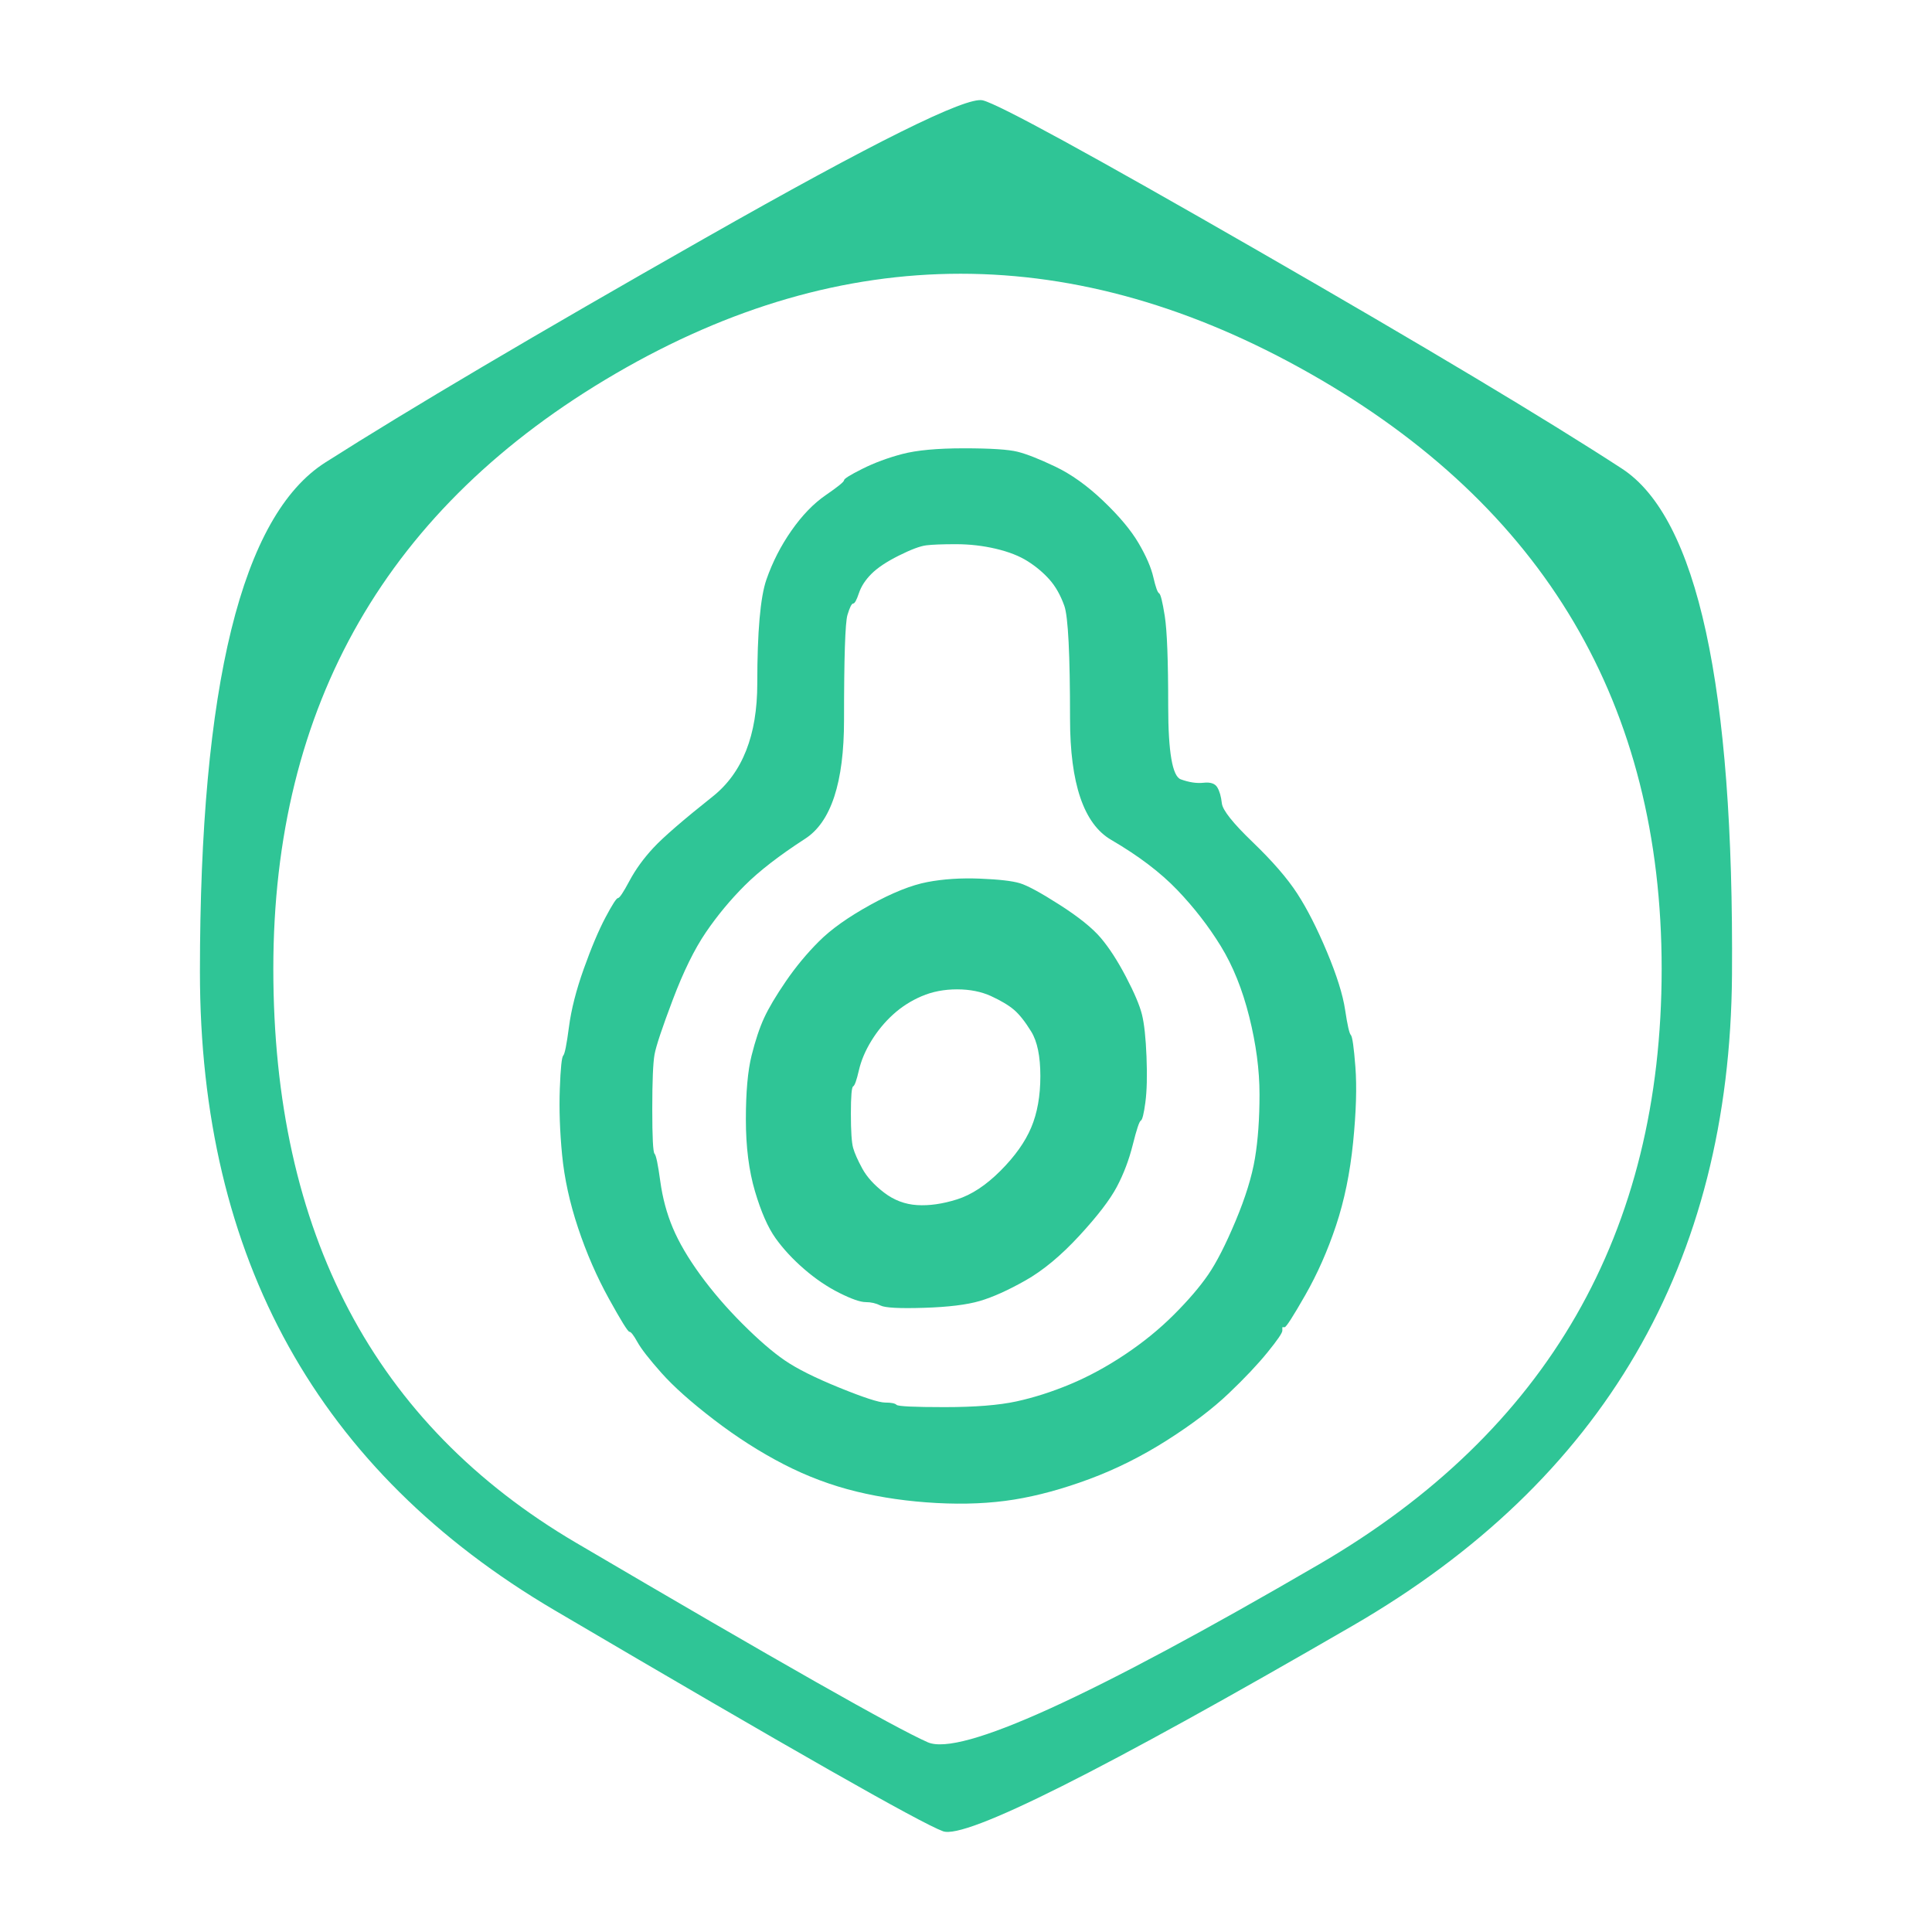
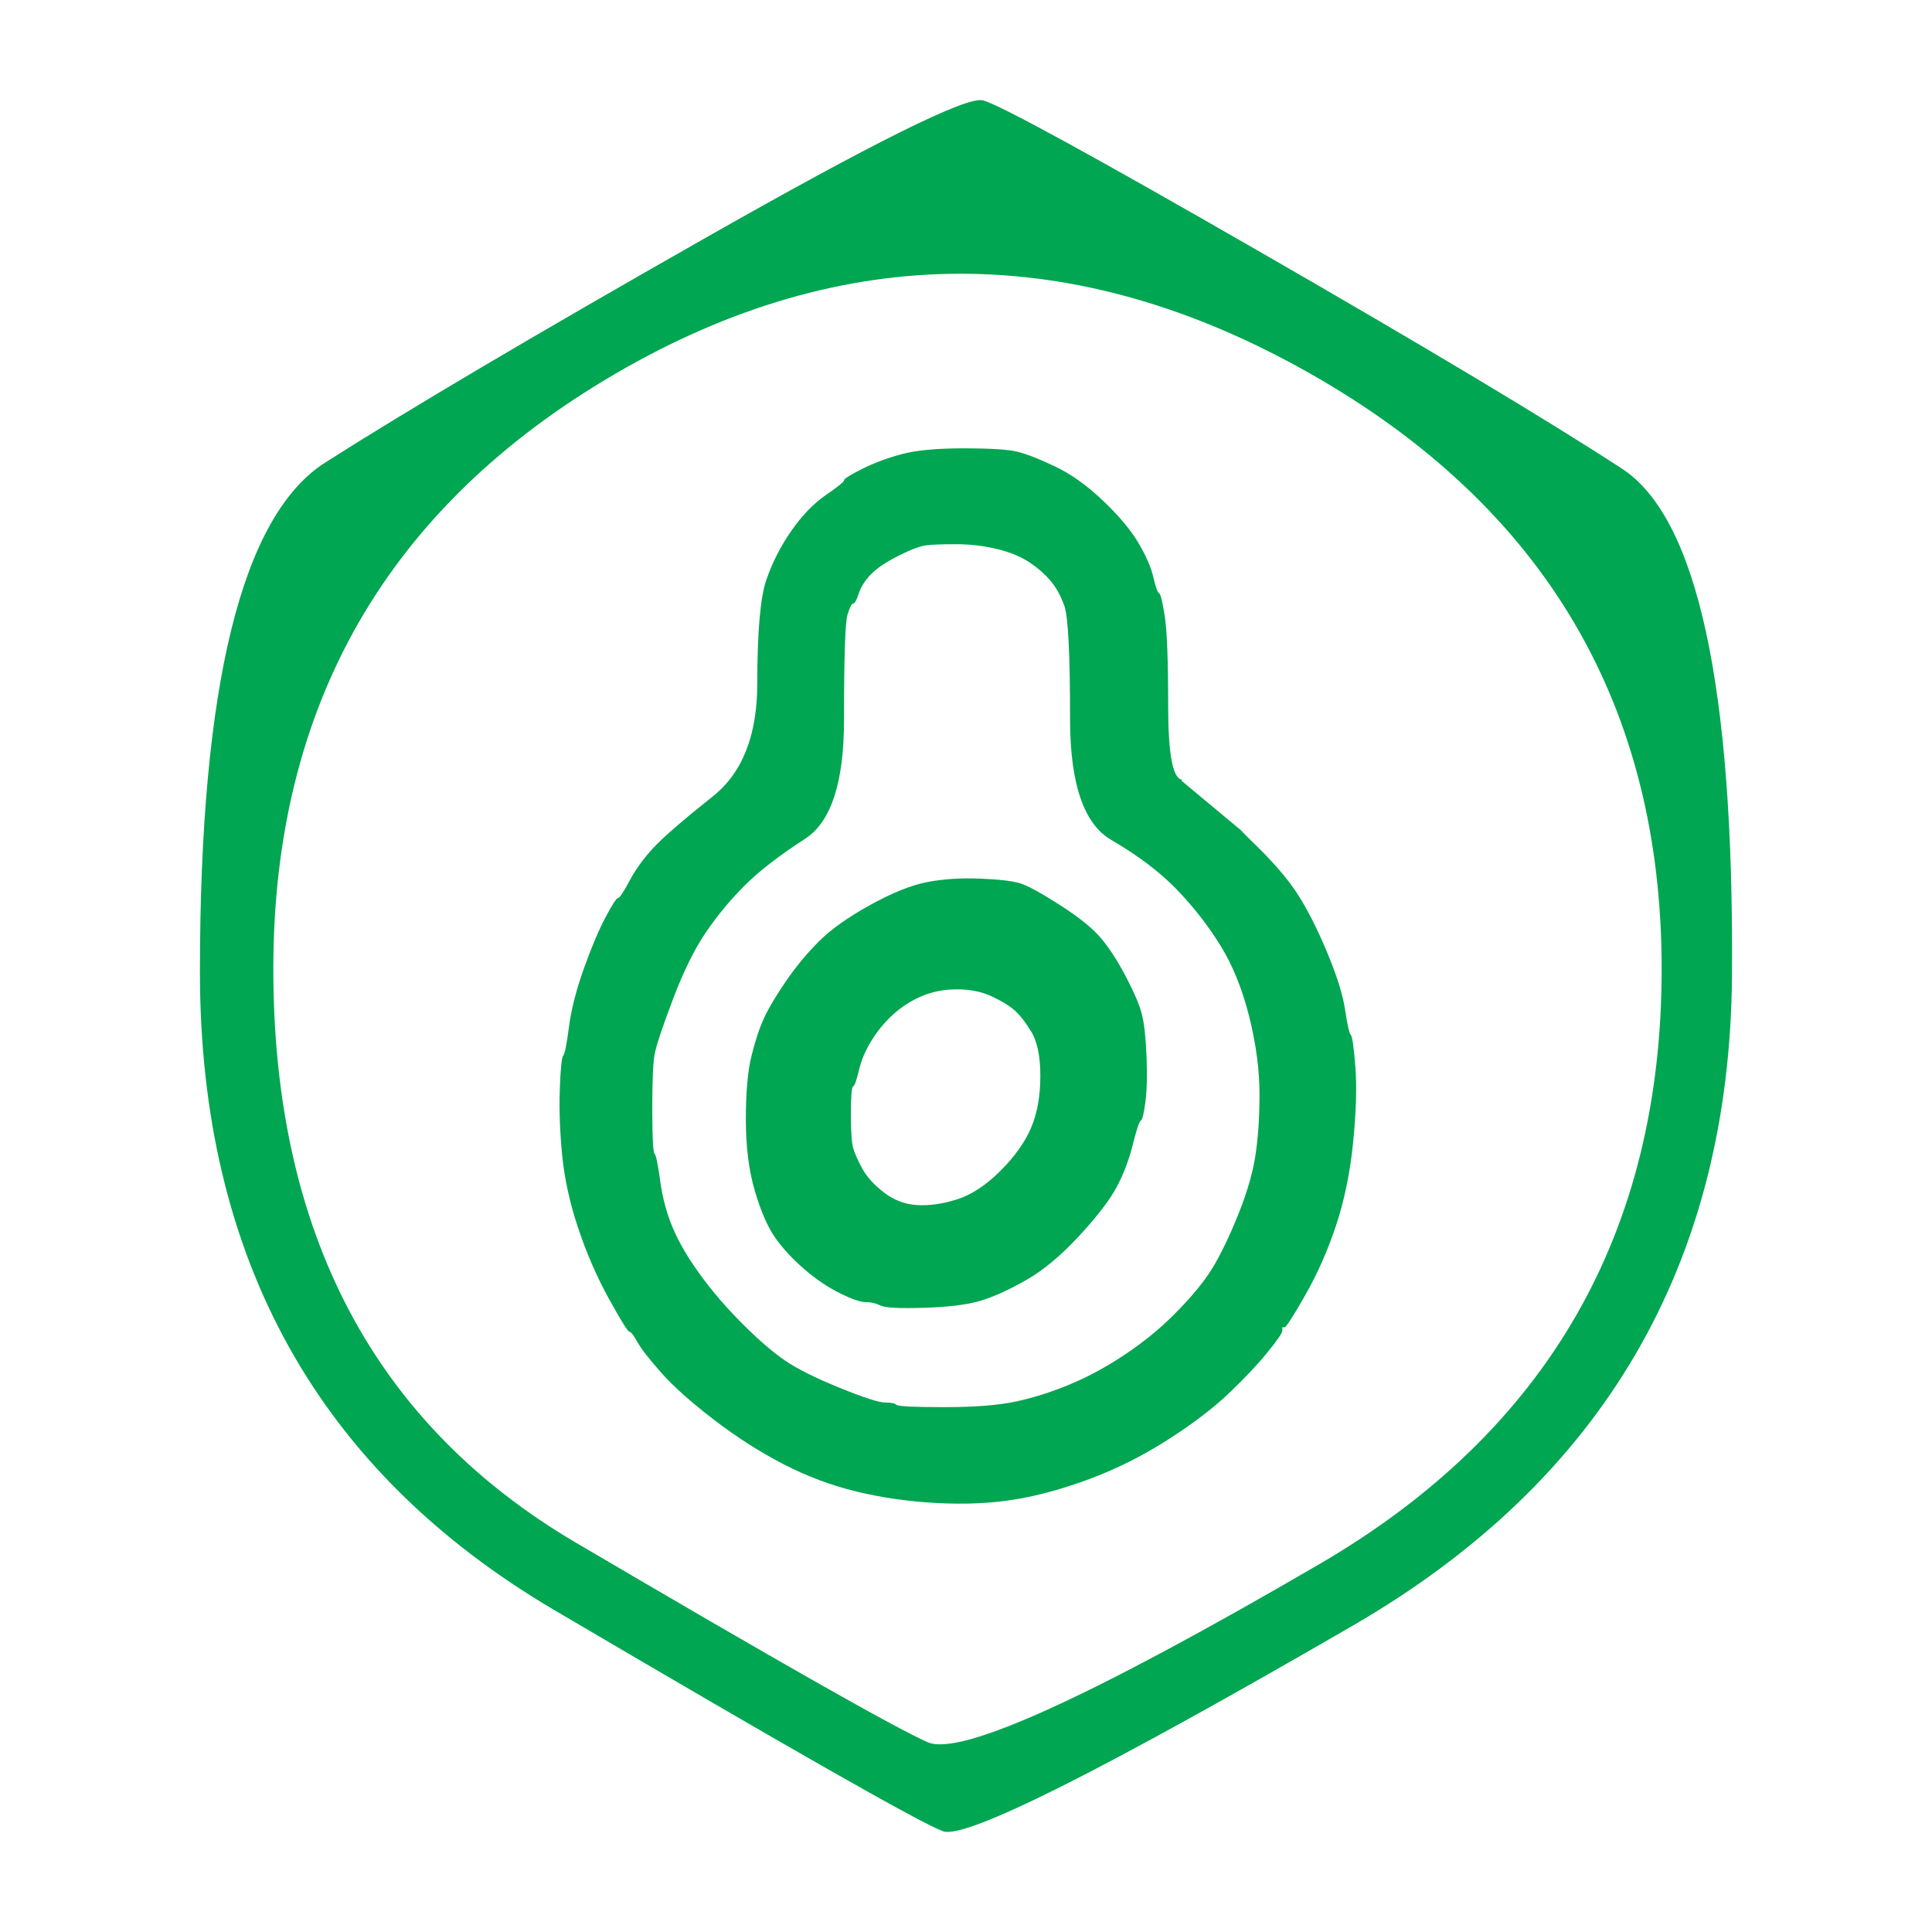
<svg xmlns="http://www.w3.org/2000/svg" height="1024.0pt" stroke-miterlimit="10" style="fill-rule:nonzero;clip-rule:evenodd;stroke-linecap:round;stroke-linejoin:round;" version="1.1" viewBox="0 0 1024 1024" width="1024.0pt" xml:space="preserve">
  <defs />
  <g id="图层-1">
-     <path d="M510.878 237.615C496.762 237.615 485.872 238.624 478.209 240.64C470.546 242.657 463.488 245.278 457.034 248.505C450.581 251.732 447.355 253.748 447.355 254.555C447.355 255.361 444.128 257.983 437.675 262.42C431.222 266.856 425.172 273.108 419.525 281.174C413.879 289.241 409.442 297.912 406.216 307.189C402.989 316.465 401.376 334.816 401.376 362.242C401.376 389.668 393.511 409.633 377.781 422.136C362.052 434.639 351.565 443.714 346.322 449.36C341.079 455.007 336.844 460.855 333.617 466.905C330.391 472.955 328.374 475.98 327.567 475.98C326.761 475.98 324.542 479.408 320.912 486.265C317.283 493.121 313.451 502.196 309.418 513.489C305.384 524.782 302.763 535.067 301.553 544.343C300.343 553.62 299.335 558.661 298.528 559.468C297.721 560.275 297.116 566.123 296.713 577.013C296.31 587.902 296.713 599.599 297.923 612.102C299.133 624.605 301.956 637.511 306.393 650.821C310.829 664.131 316.274 676.634 322.727 688.33C329.181 700.027 332.811 705.875 333.617 705.875C334.424 705.875 335.835 707.69 337.852 711.32C339.869 714.95 344.104 720.394 350.557 727.654C357.01 734.914 366.286 743.182 378.386 752.459C390.486 761.735 402.787 769.6 415.29 776.053C427.793 782.506 440.7 787.346 454.01 790.573C467.319 793.799 481.436 795.816 496.359 796.623C511.282 797.429 524.995 796.824 537.498 794.808C550.001 792.791 563.31 789.161 577.427 783.918C591.543 778.675 605.256 771.818 618.566 763.349C631.876 754.879 642.765 746.611 651.235 738.544C659.705 730.478 666.561 723.218 671.805 716.765C677.048 710.311 679.67 706.48 679.67 705.27C679.67 704.665 679.67 704.06 679.67 703.455C680.073 703.455 680.476 703.455 680.879 703.455C681.686 703.455 685.316 697.808 691.769 686.515C698.222 675.222 703.667 662.921 708.104 649.611C712.54 636.301 715.565 621.58 717.179 605.447C718.792 589.314 719.195 576.004 718.389 565.518C717.582 555.031 716.775 549.385 715.969 548.578C715.162 547.772 714.154 543.335 712.944 535.269C711.734 527.202 708.507 516.917 703.264 504.414C698.021 491.911 692.778 481.626 687.534 473.56C682.291 465.493 674.426 456.419 663.94 446.336C653.453 436.252 648.009 429.396 647.605 425.766C647.202 422.136 646.395 419.313 645.185 417.296C643.975 415.28 641.555 414.473 637.925 414.876C634.296 415.28 630.262 414.675 625.826 413.061C621.389 411.448 619.171 398.542 619.171 374.342C619.171 350.143 618.566 334.211 617.356 326.548C616.146 318.885 615.138 314.852 614.331 314.448C613.524 314.045 612.516 311.222 611.306 305.979C610.096 300.735 607.474 294.686 603.441 287.829C599.408 280.973 593.156 273.511 584.687 265.445C576.217 257.378 567.747 251.328 559.277 247.295C550.807 243.262 544.153 240.64 539.313 239.43C534.473 238.22 524.995 237.615 510.878 237.615ZM506.643 288.434C513.903 288.434 520.961 289.241 527.818 290.854C534.674 292.467 540.321 294.686 544.758 297.509C549.194 300.332 553.026 303.559 556.252 307.189C559.479 310.819 562.1 315.457 564.117 321.103C566.134 326.75 567.142 346.714 567.142 380.997C567.142 415.28 574.402 436.656 588.922 445.126C603.441 453.595 615.138 462.469 624.011 471.745C632.884 481.021 640.547 490.903 647 501.389C653.453 511.876 658.495 524.379 662.125 538.898C665.755 553.418 667.57 567.131 667.57 580.038C667.57 592.944 666.763 604.237 665.15 613.917C663.537 623.597 660.108 634.688 654.865 647.191C649.622 659.694 644.782 669.172 640.345 675.625C635.909 682.079 629.859 689.137 622.196 696.8C614.533 704.463 605.861 711.521 596.181 717.975C586.502 724.428 576.822 729.671 567.142 733.704C557.462 737.737 547.984 740.762 538.708 742.779C529.431 744.796 516.726 745.804 500.593 745.804C484.461 745.804 475.991 745.401 475.184 744.594C474.377 743.787 472.361 743.384 469.134 743.384C465.908 743.384 457.841 740.762 444.935 735.519C432.028 730.276 422.349 725.436 415.895 720.999C409.442 716.563 401.981 710.11 393.511 701.64C385.041 693.17 377.58 684.499 371.126 675.625C364.673 666.752 359.833 658.484 356.607 650.821C353.38 643.158 351.162 634.89 349.952 626.017C348.742 617.143 347.734 612.304 346.927 611.497C346.12 610.69 345.717 602.825 345.717 587.902C345.717 572.979 346.12 563.3 346.927 558.863C347.734 554.426 350.96 544.747 356.607 529.824C362.253 514.901 368.101 503.003 374.151 494.129C380.201 485.256 387.058 476.988 394.721 469.325C402.384 461.662 413.072 453.394 426.785 444.521C440.498 435.647 447.355 414.675 447.355 381.602C447.355 348.529 447.96 329.976 449.17 325.943C450.38 321.91 451.388 319.893 452.195 319.893C453.001 319.893 454.01 318.078 455.219 314.448C456.429 310.819 458.648 307.39 461.874 304.164C465.101 300.937 469.941 297.711 476.394 294.484C482.847 291.257 487.687 289.442 490.914 289.039C494.14 288.636 499.384 288.434 506.643 288.434ZM519.348 465.695C509.265 465.292 499.988 465.897 491.519 467.51C483.049 469.123 472.966 473.157 461.269 479.61C449.573 486.063 440.498 492.516 434.045 498.969C427.592 505.423 421.744 512.481 416.5 520.144C411.257 527.807 407.426 534.26 405.006 539.503C402.586 544.747 400.367 551.402 398.351 559.468C396.334 567.535 395.326 578.828 395.326 593.347C395.326 607.867 396.939 620.572 400.166 631.461C403.392 642.351 407.022 650.619 411.055 656.266C415.089 661.912 420.13 667.357 426.18 672.601C432.23 677.844 438.482 682.079 444.935 685.305C451.388 688.532 456.026 690.145 458.849 690.145C461.673 690.145 464.294 690.75 466.714 691.96C469.134 693.17 476.797 693.573 489.704 693.17C502.61 692.767 512.492 691.557 519.348 689.54C526.205 687.524 534.271 683.894 543.548 678.65C552.824 673.407 562.302 665.542 571.982 655.056C581.662 644.569 588.317 635.898 591.946 629.041C595.576 622.185 598.4 614.723 600.416 606.657C602.433 598.591 603.845 594.356 604.651 593.952C605.458 593.549 606.264 590.322 607.071 584.272C607.878 578.223 608.079 570.156 607.676 560.073C607.273 549.99 606.466 542.528 605.256 537.689C604.046 532.849 601.223 526.194 596.786 517.724C592.35 509.254 587.913 502.398 583.477 497.154C579.04 491.911 571.78 486.063 561.697 479.61C551.614 473.157 544.556 469.325 540.523 468.115C536.489 466.905 529.431 466.098 519.348 465.695ZM507.248 524.379C514.105 524.379 520.155 525.589 525.398 528.009C530.641 530.429 534.674 532.849 537.498 535.269C540.321 537.689 543.346 541.52 546.572 546.763C549.799 552.007 551.412 559.871 551.412 570.358C551.412 580.844 549.799 589.919 546.572 597.582C543.346 605.245 537.901 612.909 530.238 620.572C522.575 628.235 514.911 633.276 507.248 635.696C499.585 638.116 492.527 639.125 486.074 638.721C479.621 638.318 473.772 636.1 468.529 632.066C463.286 628.033 459.454 623.798 457.034 619.362C454.615 614.925 453.001 611.295 452.195 608.472C451.388 605.649 450.985 599.599 450.985 590.322C450.985 581.046 451.388 576.206 452.195 575.803C453.001 575.399 454.01 572.576 455.219 567.333C456.429 562.09 458.648 556.846 461.874 551.603C465.101 546.36 468.933 541.722 473.369 537.689C477.806 533.655 482.847 530.429 488.494 528.009C494.14 525.589 500.392 524.379 507.248 524.379Z" fill="#2fc596" fill-rule="nonzero" opacity="1" stroke="none" />
-     <path d="M520.893 53.181C512.249 51.012 463.084 75.411 373.399 126.379C283.715 177.347 216.721 216.929 172.419 245.124C128.117 273.319 105.966 363.326 105.966 515.146C105.966 666.966 168.637 779.746 293.98 853.487C419.322 927.228 487.937 966.268 499.823 970.605C511.709 974.943 584.105 938.615 717.011 861.62C849.918 784.626 916.911 669.677 917.992 516.773C919.072 363.869 899.622 274.404 859.642 248.377C819.662 222.351 755.37 183.854 666.766 132.886C578.162 81.918 529.537 55.349 520.893 53.181ZM509.142 145.086C570.463 145.086 632.189 162.708 694.32 197.951C818.582 268.439 880.713 373.629 880.713 513.52C880.713 653.411 820.203 758.6 699.182 829.088C578.162 899.575 509.007 931.024 491.719 923.433C474.43 915.842 412.299 880.598 305.325 817.701C198.352 754.804 144.865 653.411 144.865 513.52C144.865 373.629 205.375 268.439 326.396 197.951C386.906 162.708 447.822 145.086 509.142 145.086Z" fill="#2fc596" fill-rule="nonzero" opacity="1" stroke="none" />
+     <path d="M520.893 53.181C512.249 51.012 463.084 75.411 373.399 126.379C283.715 177.347 216.721 216.929 172.419 245.124C128.117 273.319 105.966 363.326 105.966 515.146C105.966 666.966 168.637 779.746 293.98 853.487C419.322 927.228 487.937 966.268 499.823 970.605C511.709 974.943 584.105 938.615 717.011 861.62C849.918 784.626 916.911 669.677 917.992 516.773C919.072 363.869 899.622 274.404 859.642 248.377C819.662 222.351 755.37 183.854 666.766 132.886C578.162 81.918 529.537 55.349 520.893 53.181ZM509.142 145.086C570.463 145.086 632.189 162.708 694.32 197.951C818.582 268.439 880.713 373.629 880.713 513.52C880.713 653.411 820.203 758.6 699.182 829.088C578.162 899.575 509.007 931.024 491.719 923.433C474.43 915.842 412.299 880.598 305.325 817.701C198.352 754.804 144.865 653.411 144.865 513.52C144.865 373.629 205.375 268.439 326.396 197.951C386.906 162.708 447.822 145.086 509.142 145.086Z" fill="#00a651" fill-rule="nonzero" opacity="1" stroke="none" />
+     <path d="M510.875 237.625C496.759 237.625 485.882 238.608 478.219 240.625C470.556 242.642 463.484 245.273 457.031 248.5C450.578 251.727 447.344 253.756 447.344 254.562C447.344 255.369 444.141 257.97 437.687 262.406C431.234 266.843 425.178 273.121 419.531 281.188C413.885 289.254 409.445 297.911 406.219 307.188C402.992 316.464 401.375 334.824 401.375 362.25C401.375 389.676 393.511 409.622 377.781 422.125C362.052 434.628 351.556 443.728 346.312 449.375C341.069 455.022 336.852 460.856 333.625 466.906C330.398 472.956 328.369 475.969 327.563 475.969C326.756 475.969 324.536 479.394 320.906 486.25C317.276 493.107 313.439 502.207 309.406 513.5C305.373 524.793 302.772 535.067 301.562 544.344C300.353 553.62 299.338 558.662 298.531 559.469C297.725 560.275 297.122 566.11 296.719 577C296.315 587.89 296.728 599.591 297.938 612.094C299.147 624.597 301.97 637.503 306.406 650.812C310.843 664.122 316.266 676.647 322.719 688.344C329.172 700.04 332.818 705.875 333.625 705.875C334.432 705.875 335.827 707.682 337.844 711.312C339.86 714.942 344.109 720.396 350.563 727.656C357.016 734.916 366.275 743.192 378.375 752.469C390.475 761.745 402.778 769.609 415.281 776.062C427.784 782.516 440.69 787.336 454 790.562C467.31 793.789 481.421 795.819 496.344 796.625C511.267 797.432 524.997 796.829 537.5 794.812C550.003 792.796 563.321 789.149 577.438 783.906C591.554 778.663 605.253 771.814 618.562 763.344C631.872 754.874 642.78 746.598 651.25 738.531C659.72 730.465 666.569 723.203 671.812 716.75C677.056 710.297 679.656 706.491 679.656 705.281C679.656 704.676 679.656 704.074 679.656 703.469C680.06 703.469 680.472 703.469 680.875 703.469C681.682 703.469 685.328 697.793 691.781 686.5C698.234 675.207 703.657 662.935 708.094 649.625C712.53 636.315 715.574 621.57 717.188 605.438C718.801 589.305 719.182 576.018 718.375 565.531C717.568 555.045 716.775 549.4 715.969 548.594C715.162 547.787 714.147 543.348 712.938 535.281C711.728 527.215 708.493 516.909 703.25 504.406C698.007 491.903 692.774 481.629 687.531 473.563C682.288 465.496 674.424 456.427 663.938 446.344C661.54 444.039 659.495 441.937 657.625 439.969L626.156 413.75L626.562 413.25C626.305 413.162 626.073 413.157 625.812 413.062C621.376 411.449 619.156 398.543 619.156 374.344C619.156 350.144 618.554 334.226 617.344 326.563C616.134 318.899 615.15 314.841 614.344 314.438C613.537 314.034 612.522 311.212 611.312 305.969C610.103 300.726 607.471 294.7 603.437 287.844C599.404 280.987 593.157 273.504 584.688 265.438C576.218 257.371 567.751 251.314 559.281 247.281C550.811 243.248 544.152 240.647 539.312 239.438C534.473 238.228 524.991 237.625 510.875 237.625ZM506.656 288.438C513.916 288.438 520.956 289.23 527.812 290.844C534.669 292.457 540.313 294.677 544.75 297.5C549.187 300.323 553.023 303.558 556.25 307.188C559.477 310.817 562.109 315.447 564.125 321.094C566.142 326.74 567.156 346.717 567.156 381C567.156 415.283 574.387 436.655 588.906 445.125C603.426 453.595 615.127 462.473 624 471.75C632.873 481.026 640.547 490.889 647 501.375C653.453 511.861 658.495 524.386 662.125 538.906C665.755 553.426 667.563 567.125 667.562 580.031C667.562 592.938 666.77 604.226 665.156 613.906C663.543 623.586 660.118 634.685 654.875 647.188C649.632 659.691 644.78 669.172 640.344 675.625C635.907 682.078 629.851 689.149 622.187 696.812C614.524 704.476 605.867 711.516 596.187 717.969C586.508 724.422 576.836 729.686 567.156 733.719C557.476 737.752 547.995 740.765 538.719 742.781C529.442 744.798 516.727 745.812 500.594 745.812C484.461 745.812 475.994 745.4 475.188 744.594C474.381 743.787 472.352 743.375 469.125 743.375C465.898 743.375 457.844 740.774 444.938 735.531C432.031 730.288 422.359 725.437 415.906 721C409.453 716.563 401.97 710.095 393.5 701.625C385.03 693.155 377.578 684.498 371.125 675.625C364.672 666.752 359.82 658.476 356.594 650.812C353.367 643.149 351.148 634.904 349.938 626.031C348.728 617.158 347.744 612.307 346.938 611.5C346.131 610.693 345.719 602.829 345.719 587.906C345.719 572.983 346.131 563.312 346.938 558.875C347.744 554.438 350.947 544.736 356.594 529.812C362.24 514.889 368.106 502.998 374.156 494.125C380.206 485.252 387.056 476.976 394.719 469.312C402.382 461.649 413.068 453.404 426.781 444.531C440.494 435.658 447.344 414.666 447.344 381.594C447.344 348.521 447.946 329.971 449.156 325.938C450.366 321.904 451.381 319.906 452.188 319.906C452.994 319.906 454.009 318.067 455.219 314.438C456.429 310.808 458.648 307.383 461.875 304.156C465.102 300.93 469.953 297.695 476.406 294.469C482.859 291.242 487.68 289.435 490.906 289.031C494.133 288.628 499.396 288.438 506.656 288.438ZM519.344 465.688C509.261 465.284 500.001 465.887 491.531 467.5C483.061 469.113 472.978 473.172 461.281 479.625C449.585 486.078 440.484 492.516 434.031 498.969C427.578 505.422 421.743 512.493 416.5 520.156C411.257 527.819 407.42 534.257 405 539.5C402.58 544.743 400.36 551.402 398.344 559.469C396.327 567.535 395.312 578.824 395.312 593.344C395.312 607.863 396.93 620.579 400.156 631.469C403.383 642.359 407.029 650.635 411.062 656.281C415.096 661.928 420.138 667.351 426.188 672.594C432.237 677.837 438.484 682.086 444.938 685.312C451.391 688.539 456.021 690.156 458.844 690.156C461.667 690.156 464.299 690.759 466.719 691.969C469.139 693.179 476.812 693.56 489.719 693.156C502.625 692.753 512.487 691.548 519.344 689.531C526.2 687.515 534.286 683.899 543.562 678.656C552.839 673.413 562.289 665.549 571.969 655.062C581.649 644.576 588.308 635.888 591.937 629.031C595.567 622.175 598.39 614.723 600.406 606.656C602.423 598.59 603.85 594.341 604.656 593.938C605.463 593.534 606.256 590.331 607.062 584.281C607.869 578.231 608.091 570.146 607.688 560.063C607.284 549.979 606.46 542.527 605.25 537.688C604.04 532.848 601.218 526.189 596.781 517.719C592.345 509.249 587.905 502.4 583.469 497.156C579.032 491.913 571.771 486.078 561.688 479.625C551.604 473.172 544.564 469.335 540.531 468.125C536.498 466.915 529.427 466.091 519.344 465.688ZM507.25 524.375C514.107 524.375 520.163 525.58 525.406 528C530.649 530.42 534.677 532.861 537.5 535.281C540.323 537.701 543.336 541.507 546.562 546.75C549.789 551.993 551.406 559.857 551.406 570.344C551.406 580.83 549.789 589.931 546.562 597.594C543.336 605.257 537.913 612.899 530.25 620.562C522.587 628.226 514.913 633.268 507.25 635.687C499.587 638.107 492.516 639.122 486.062 638.719C479.609 638.315 473.775 636.096 468.531 632.062C463.288 628.029 459.451 623.812 457.031 619.375C454.611 614.938 452.994 611.292 452.188 608.469C451.381 605.645 451 599.589 451 590.313C451 581.036 451.381 576.216 452.188 575.812C452.994 575.409 454.009 572.587 455.219 567.344C456.429 562.101 458.648 556.837 461.875 551.594C465.102 546.351 468.939 541.721 473.375 537.688C477.812 533.654 482.853 530.42 488.5 528C494.147 525.58 500.394 524.375 507.25 524.375Z" fill="#00a651" fill-rule="nonzero" opacity="1" stroke="none" />
  </g>
</svg>
